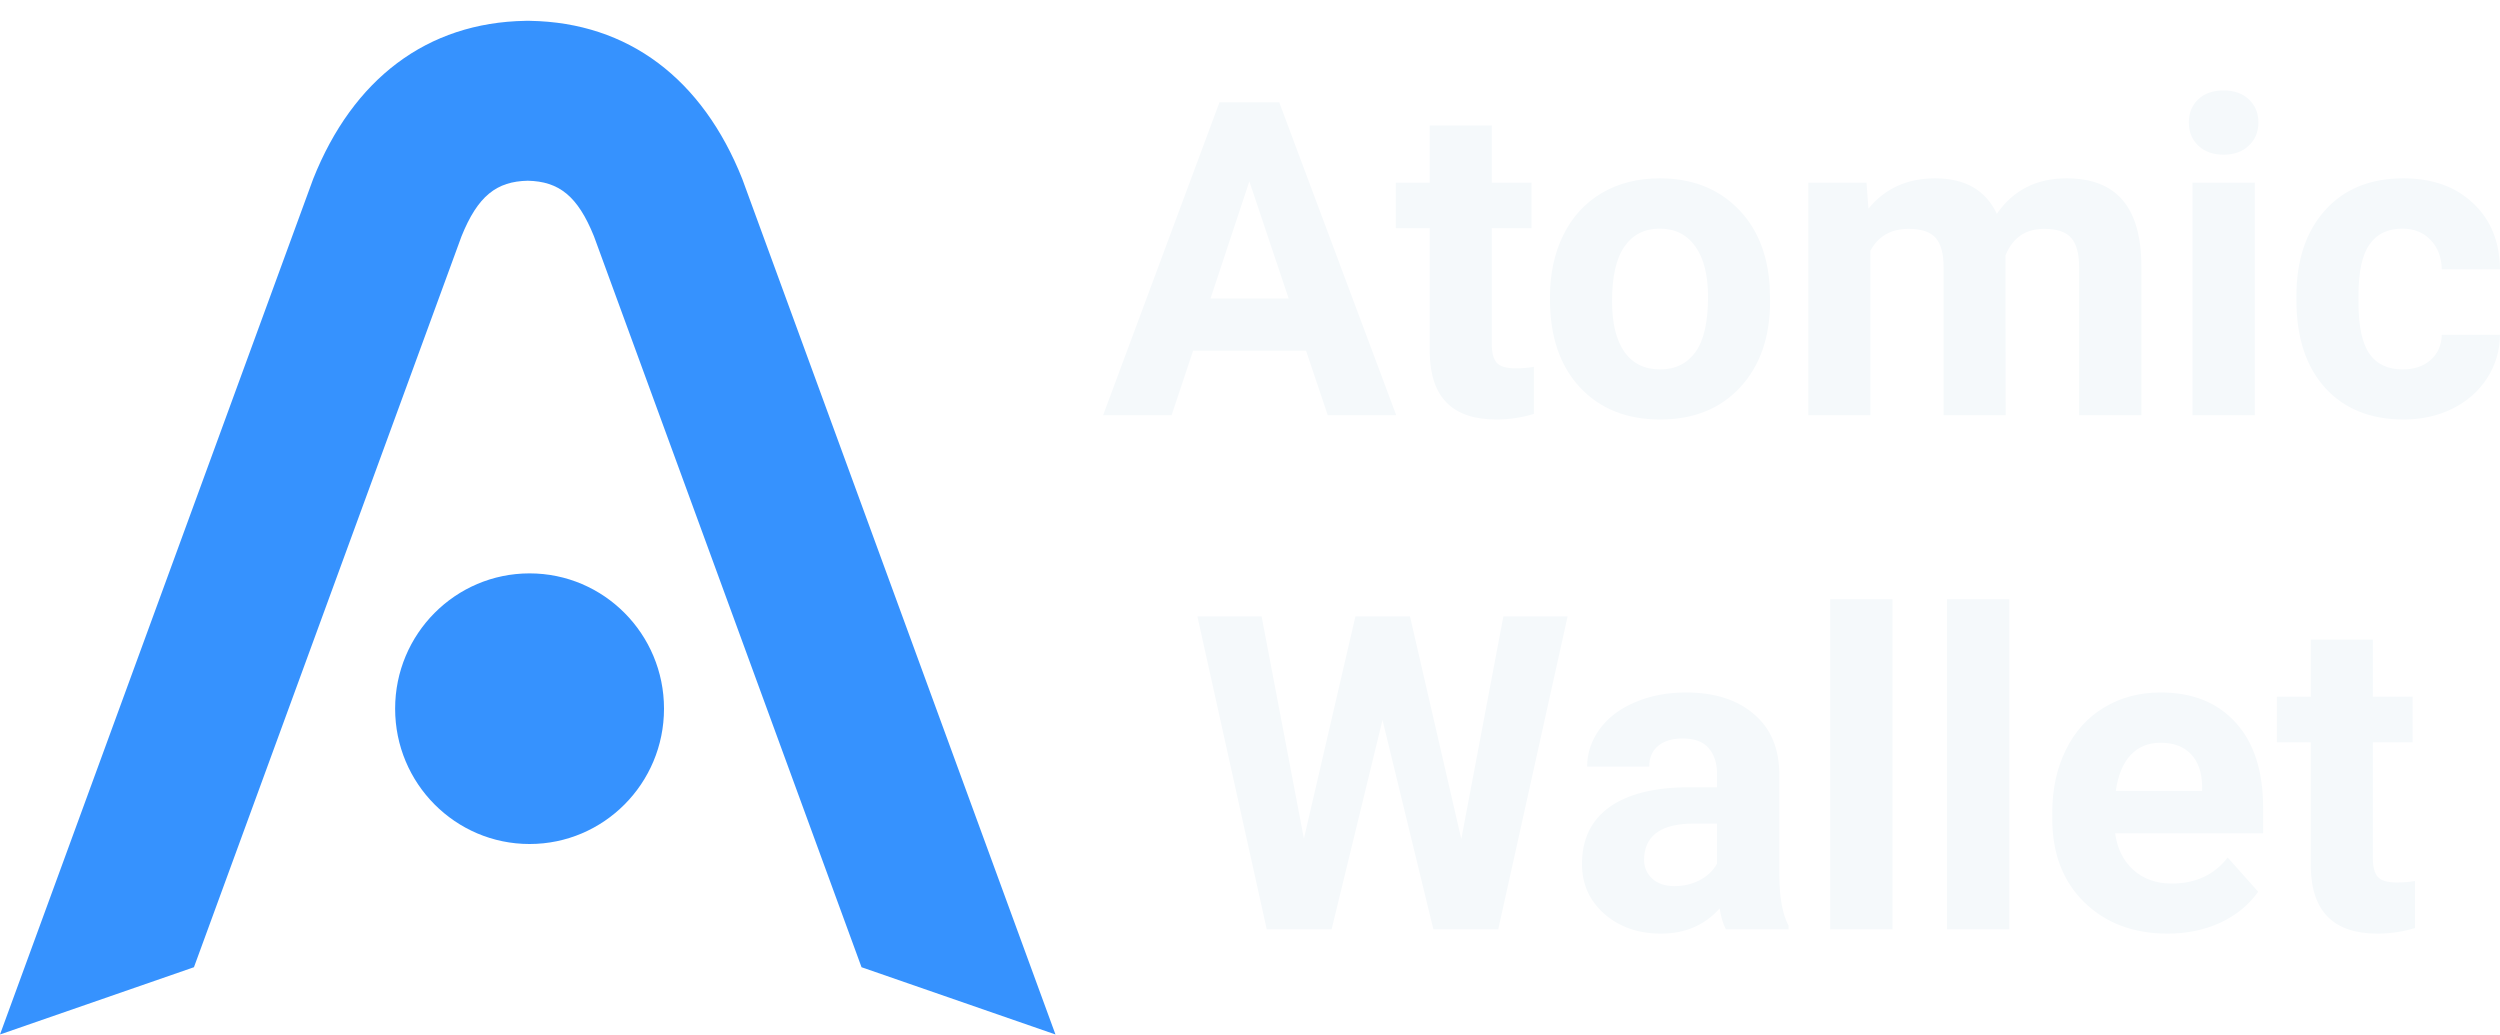
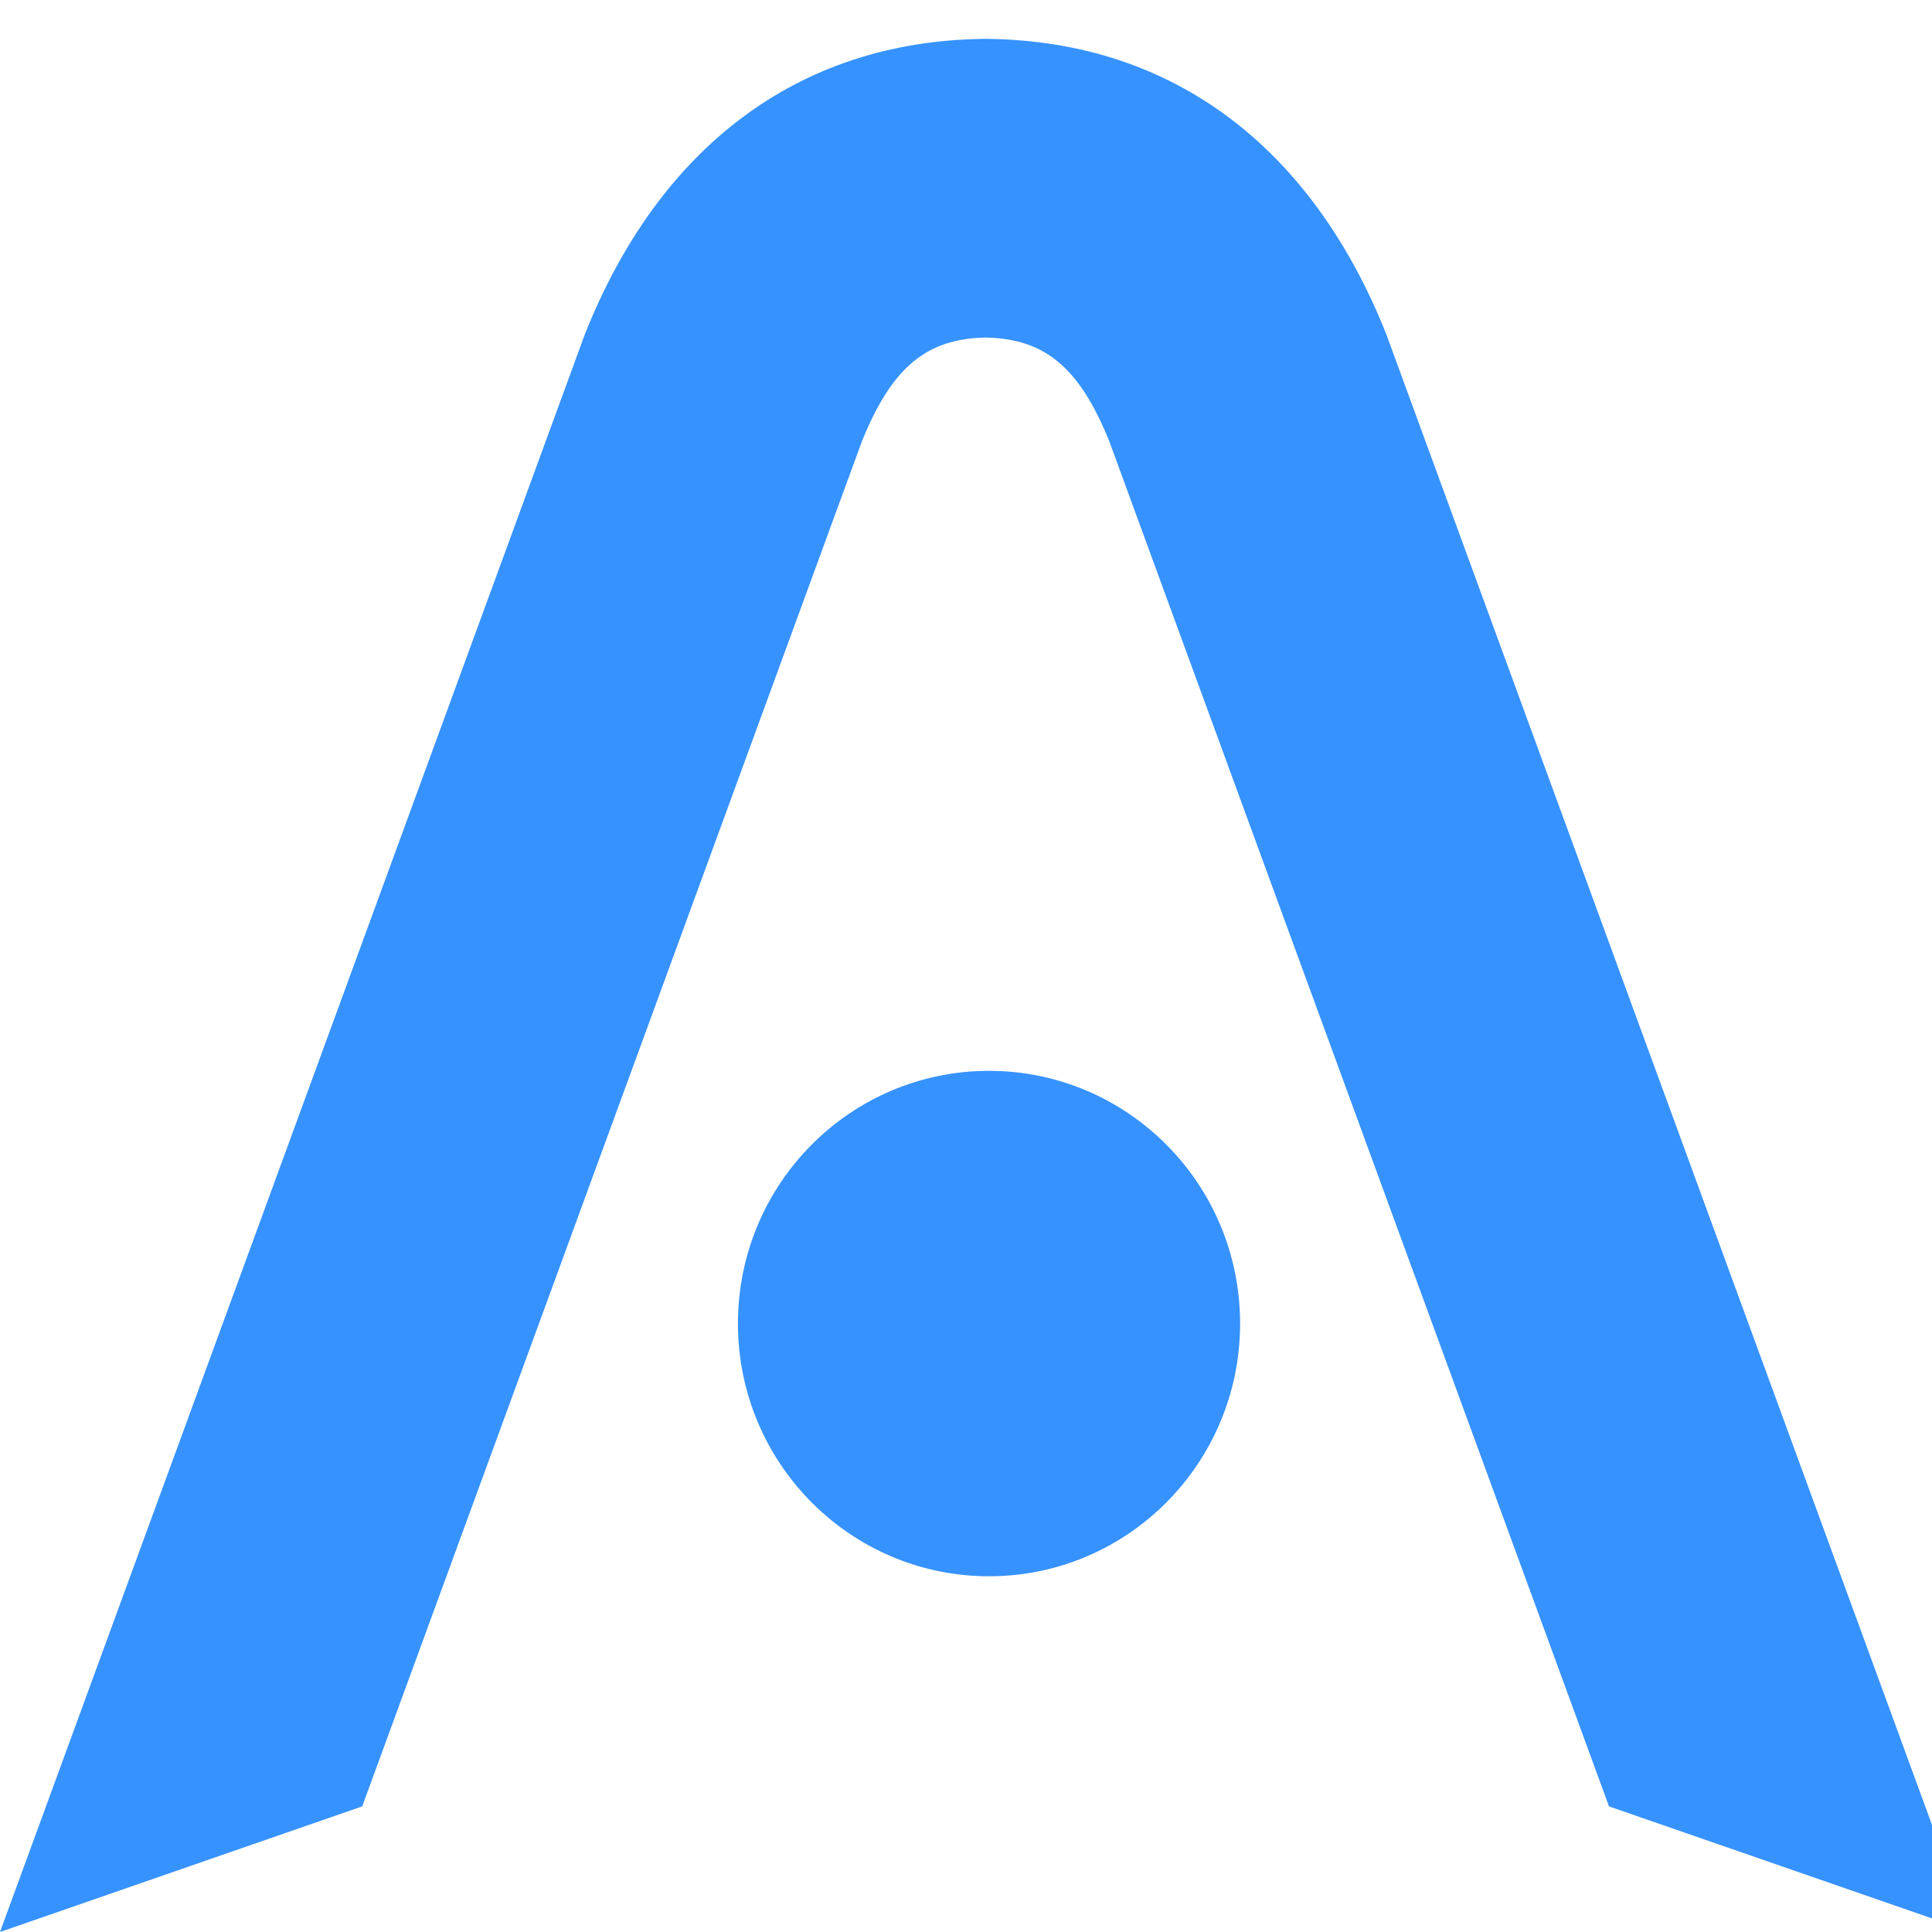
- <svg xmlns="http://www.w3.org/2000/svg" width="116" height="48" viewBox="0 0 116 48" fill="none">
-   <path d="M60.601 16.273H55.36L54.363 19.265H51.185L56.585 4.745H59.355L64.785 19.265H61.607L60.601 16.273ZM56.167 13.85H59.794L57.97 8.415L56.167 13.85ZM69.219 5.822V8.475H71.062V10.589H69.219V15.974C69.219 16.373 69.296 16.659 69.448 16.832C69.601 17.005 69.894 17.091 70.325 17.091C70.644 17.091 70.926 17.068 71.172 17.021V19.205C70.608 19.378 70.026 19.465 69.428 19.465C67.409 19.465 66.379 18.444 66.34 16.403V10.589H64.766V8.475H66.34V5.822H69.219ZM71.919 13.77C71.919 12.7 72.125 11.746 72.537 10.908C72.949 10.07 73.54 9.422 74.311 8.963C75.088 8.505 75.988 8.275 77.011 8.275C78.466 8.275 79.651 8.721 80.568 9.612C81.491 10.502 82.006 11.712 82.112 13.242L82.132 13.979C82.132 15.635 81.671 16.965 80.747 17.969C79.824 18.966 78.585 19.465 77.031 19.465C75.477 19.465 74.234 18.966 73.304 17.969C72.381 16.971 71.919 15.615 71.919 13.9V13.77ZM74.799 13.979C74.799 15.004 74.992 15.788 75.377 16.333C75.762 16.872 76.313 17.141 77.031 17.141C77.728 17.141 78.273 16.875 78.665 16.343C79.057 15.805 79.253 14.947 79.253 13.77C79.253 12.766 79.057 11.988 78.665 11.437C78.273 10.885 77.722 10.609 77.011 10.609C76.307 10.609 75.762 10.885 75.377 11.437C74.992 11.982 74.799 12.829 74.799 13.979ZM86.606 8.475L86.696 9.681C87.46 8.744 88.493 8.275 89.794 8.275C91.183 8.275 92.136 8.824 92.654 9.921C93.411 8.824 94.491 8.275 95.892 8.275C97.061 8.275 97.931 8.618 98.503 9.302C99.074 9.98 99.36 11.004 99.36 12.374V19.265H96.47V12.384C96.47 11.772 96.351 11.327 96.111 11.048C95.872 10.762 95.451 10.619 94.846 10.619C93.983 10.619 93.385 11.031 93.053 11.855L93.063 19.265H90.183V12.394C90.183 11.769 90.06 11.317 89.814 11.038C89.569 10.758 89.15 10.619 88.559 10.619C87.742 10.619 87.151 10.958 86.785 11.636V19.265H83.906V8.475H86.606ZM104.621 19.265H101.731V8.475H104.621V19.265ZM101.562 5.682C101.562 5.25 101.704 4.894 101.99 4.615C102.282 4.336 102.678 4.196 103.176 4.196C103.667 4.196 104.059 4.336 104.351 4.615C104.644 4.894 104.79 5.25 104.79 5.682C104.79 6.121 104.64 6.48 104.342 6.759C104.049 7.039 103.661 7.178 103.176 7.178C102.691 7.178 102.299 7.039 102 6.759C101.708 6.48 101.562 6.121 101.562 5.682ZM111.486 17.141C112.017 17.141 112.449 16.995 112.781 16.702C113.113 16.41 113.286 16.021 113.299 15.535H115.999C115.993 16.267 115.793 16.938 115.401 17.55C115.01 18.155 114.471 18.627 113.787 18.966C113.11 19.298 112.359 19.465 111.535 19.465C109.994 19.465 108.779 18.976 107.889 17.999C106.999 17.015 106.554 15.658 106.554 13.93V13.74C106.554 12.078 106.995 10.752 107.879 9.761C108.762 8.771 109.975 8.275 111.516 8.275C112.864 8.275 113.943 8.661 114.754 9.432C115.571 10.197 115.986 11.217 115.999 12.494H113.299C113.286 11.935 113.113 11.483 112.781 11.137C112.449 10.785 112.01 10.609 111.466 10.609C110.795 10.609 110.287 10.855 109.941 11.347C109.602 11.832 109.433 12.623 109.433 13.72V14.02C109.433 15.13 109.602 15.928 109.941 16.413C110.28 16.898 110.795 17.141 111.486 17.141ZM67.804 38.932L69.757 28.6H72.737L69.518 43.121H66.509L64.148 33.407L61.786 43.121H58.777L55.559 28.6H58.538L60.501 38.912L62.892 28.6H65.423L67.804 38.932ZM80.08 43.121C79.947 42.861 79.851 42.539 79.791 42.153C79.093 42.931 78.187 43.32 77.071 43.32C76.014 43.32 75.138 43.014 74.44 42.403C73.749 41.791 73.404 41.02 73.404 40.089C73.404 38.946 73.826 38.068 74.669 37.456C75.52 36.845 76.745 36.535 78.346 36.529H79.671V35.91C79.671 35.412 79.542 35.013 79.283 34.714C79.03 34.414 78.628 34.265 78.077 34.265C77.592 34.265 77.21 34.381 76.931 34.614C76.659 34.847 76.523 35.166 76.523 35.571H73.643C73.643 34.946 73.836 34.368 74.221 33.836C74.606 33.304 75.151 32.889 75.855 32.589C76.559 32.284 77.35 32.131 78.227 32.131C79.555 32.131 80.608 32.466 81.385 33.138C82.169 33.803 82.561 34.74 82.561 35.95V40.627C82.567 41.651 82.71 42.426 82.989 42.951V43.121H80.08ZM77.698 41.116C78.124 41.116 78.515 41.023 78.874 40.837C79.233 40.644 79.499 40.388 79.671 40.069V38.214H78.595C77.154 38.214 76.386 38.713 76.293 39.71L76.284 39.88C76.284 40.239 76.41 40.535 76.662 40.767C76.915 41 77.26 41.116 77.698 41.116ZM87.812 43.121H84.922V27.802H87.812V43.121ZM93.232 43.121H90.343V27.802H93.232V43.121ZM100.575 43.32C98.994 43.32 97.706 42.835 96.709 41.864C95.72 40.894 95.225 39.6 95.225 37.985V37.706C95.225 36.622 95.434 35.654 95.852 34.803C96.271 33.946 96.862 33.288 97.626 32.829C98.397 32.363 99.273 32.131 100.256 32.131C101.731 32.131 102.89 32.596 103.734 33.527C104.584 34.458 105.009 35.777 105.009 37.486V38.663H98.144C98.237 39.367 98.516 39.933 98.981 40.358C99.453 40.784 100.047 40.997 100.765 40.997C101.874 40.997 102.741 40.594 103.365 39.79L104.78 41.376C104.348 41.987 103.764 42.466 103.026 42.812C102.289 43.151 101.472 43.32 100.575 43.32ZM100.246 34.464C99.675 34.464 99.21 34.657 98.852 35.043C98.499 35.428 98.274 35.98 98.174 36.698H102.179V36.469C102.166 35.831 101.993 35.339 101.661 34.993C101.329 34.641 100.858 34.464 100.246 34.464ZM110.101 29.677V32.33H111.944V34.444H110.101V39.83C110.101 40.229 110.177 40.514 110.33 40.687C110.483 40.86 110.775 40.947 111.207 40.947C111.526 40.947 111.808 40.923 112.054 40.877V43.061C111.489 43.234 110.908 43.32 110.31 43.32C108.291 43.32 107.261 42.3 107.221 40.258V34.444H105.647V32.33H107.221V29.677H110.101Z" fill="#F5F9FB" />
+ <svg xmlns="http://www.w3.org/2000/svg" width="48" height="48" viewBox="0 0 48 48" fill="none">
  <path fill-rule="evenodd" clip-rule="evenodd" d="M0 48L14.532 8.301C16.376 3.666 19.814 1.042 24.385 0.967V0.965L24.487 0.965L24.589 0.965V0.967C29.159 1.042 32.597 3.666 34.441 8.301L48.974 48L39.975 44.879L27.561 10.967C26.805 9.091 25.933 8.416 24.487 8.386C23.041 8.416 22.169 9.091 21.413 10.967L8.999 44.879L0 48ZM30.81 32.883C30.81 36.351 28.017 39.162 24.572 39.162C21.127 39.162 18.334 36.351 18.334 32.883C18.334 29.416 21.127 26.605 24.572 26.605C28.017 26.605 30.81 29.416 30.81 32.883Z" fill="#3692FE" />
</svg>
